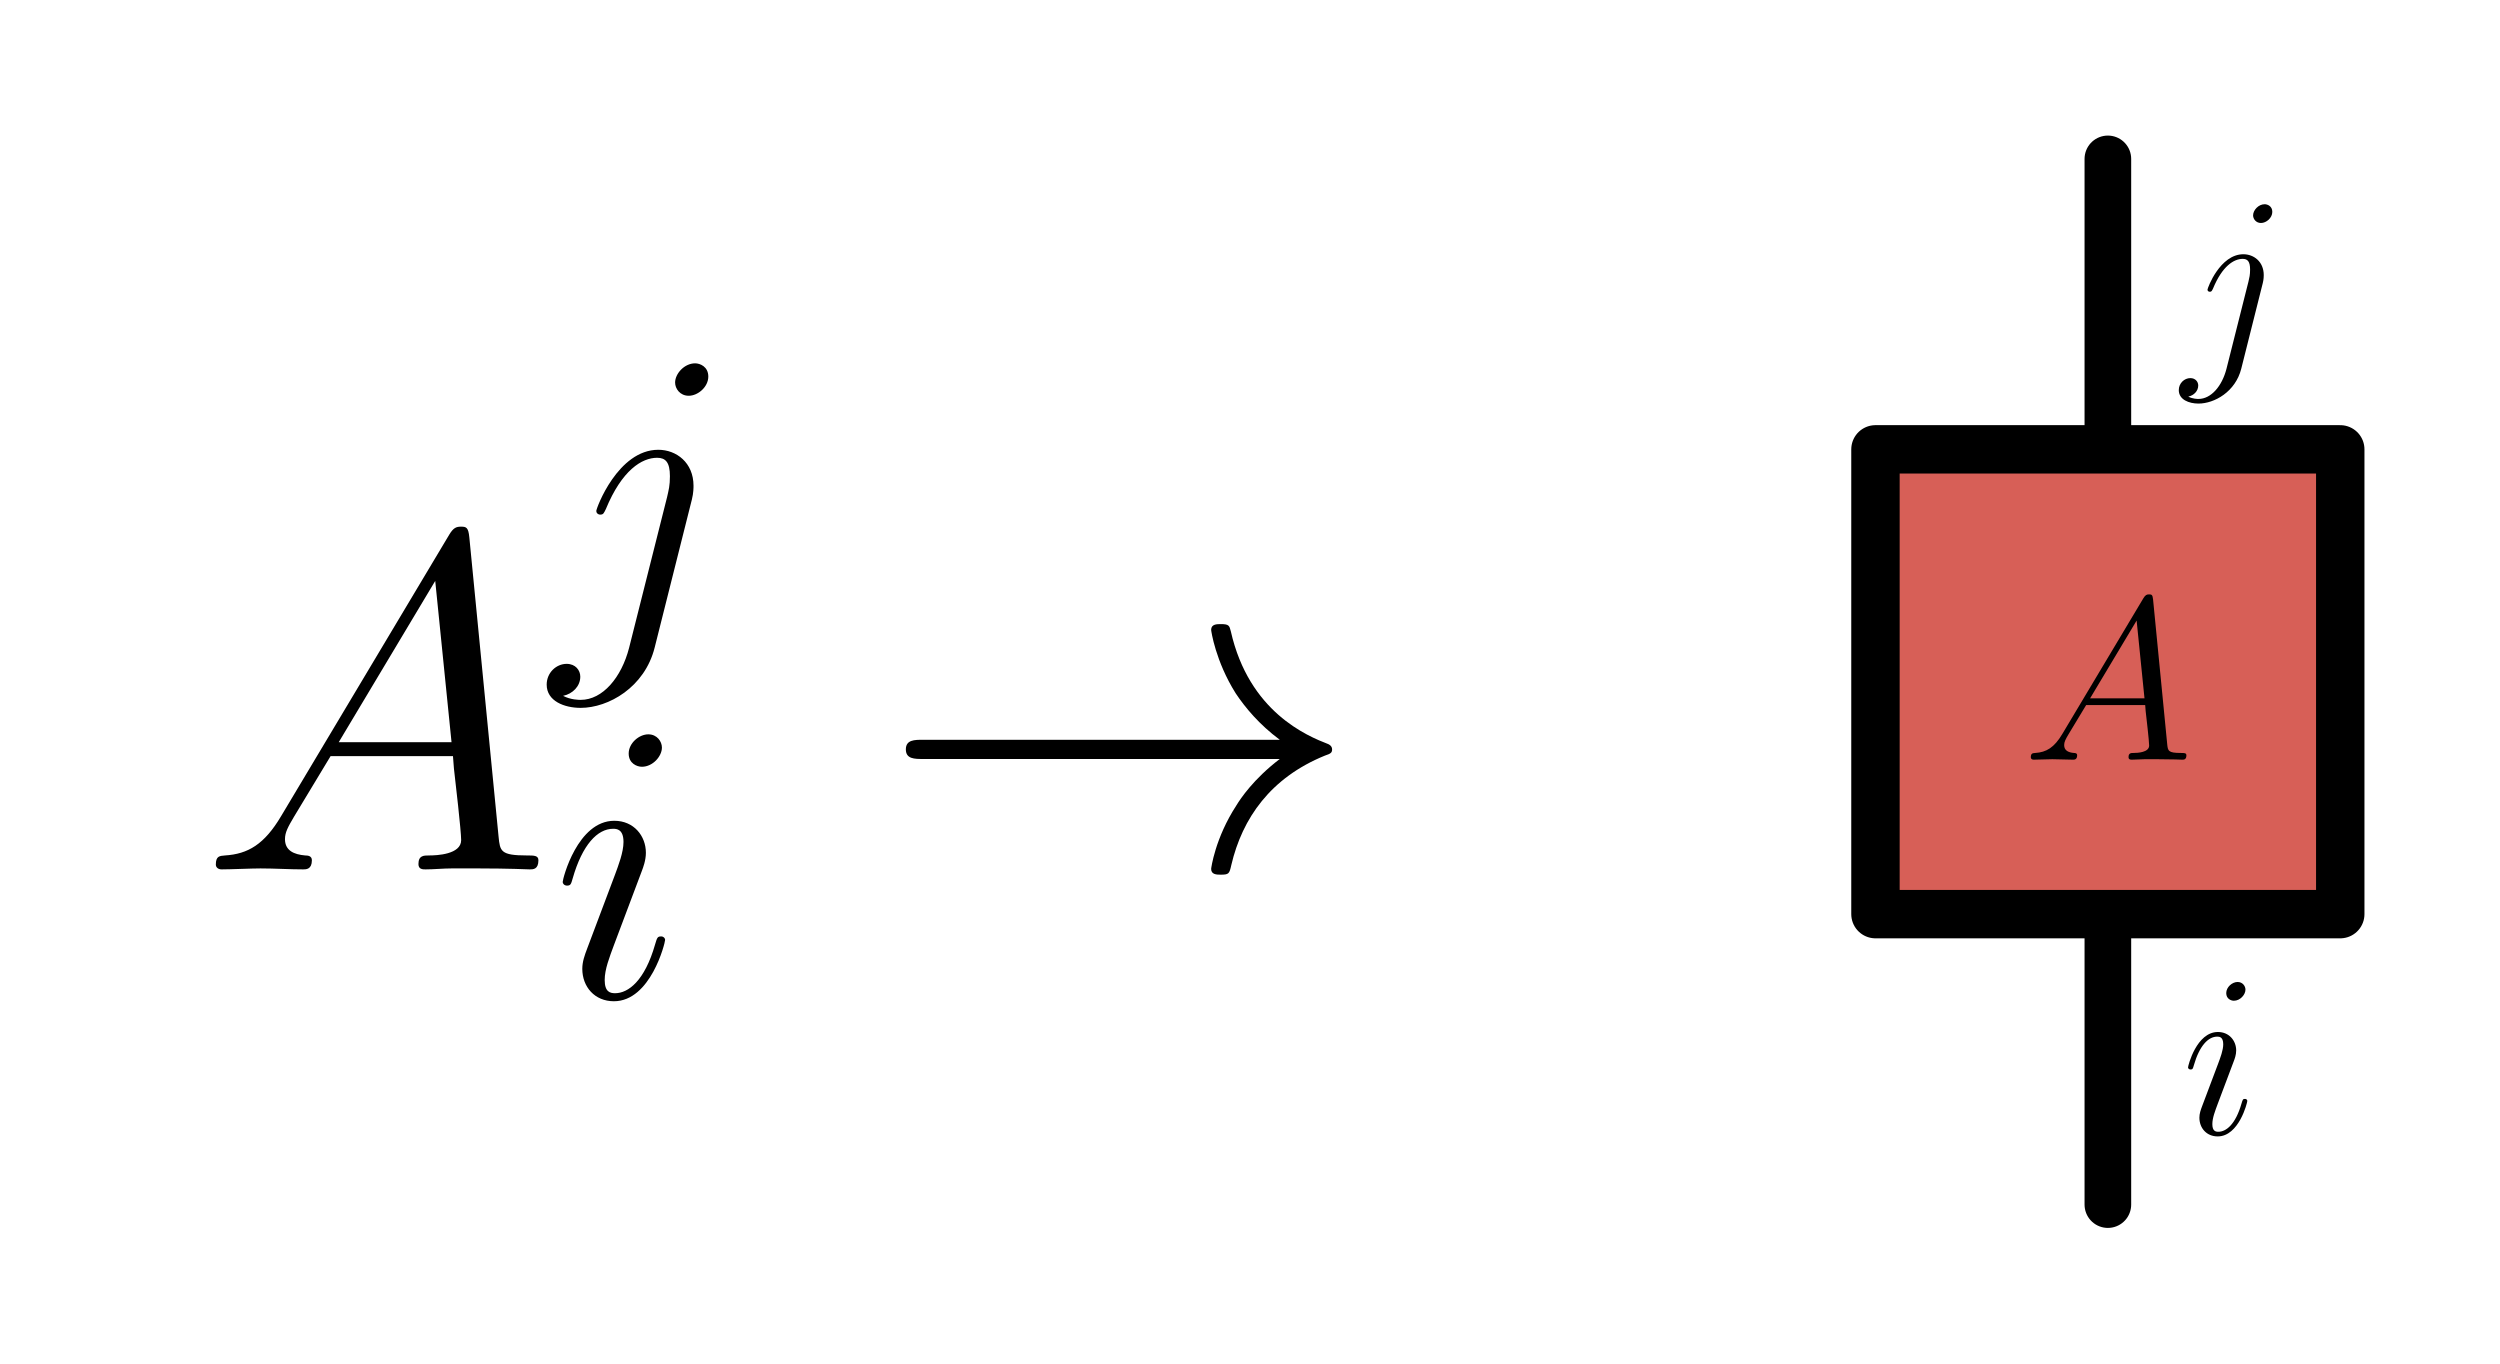
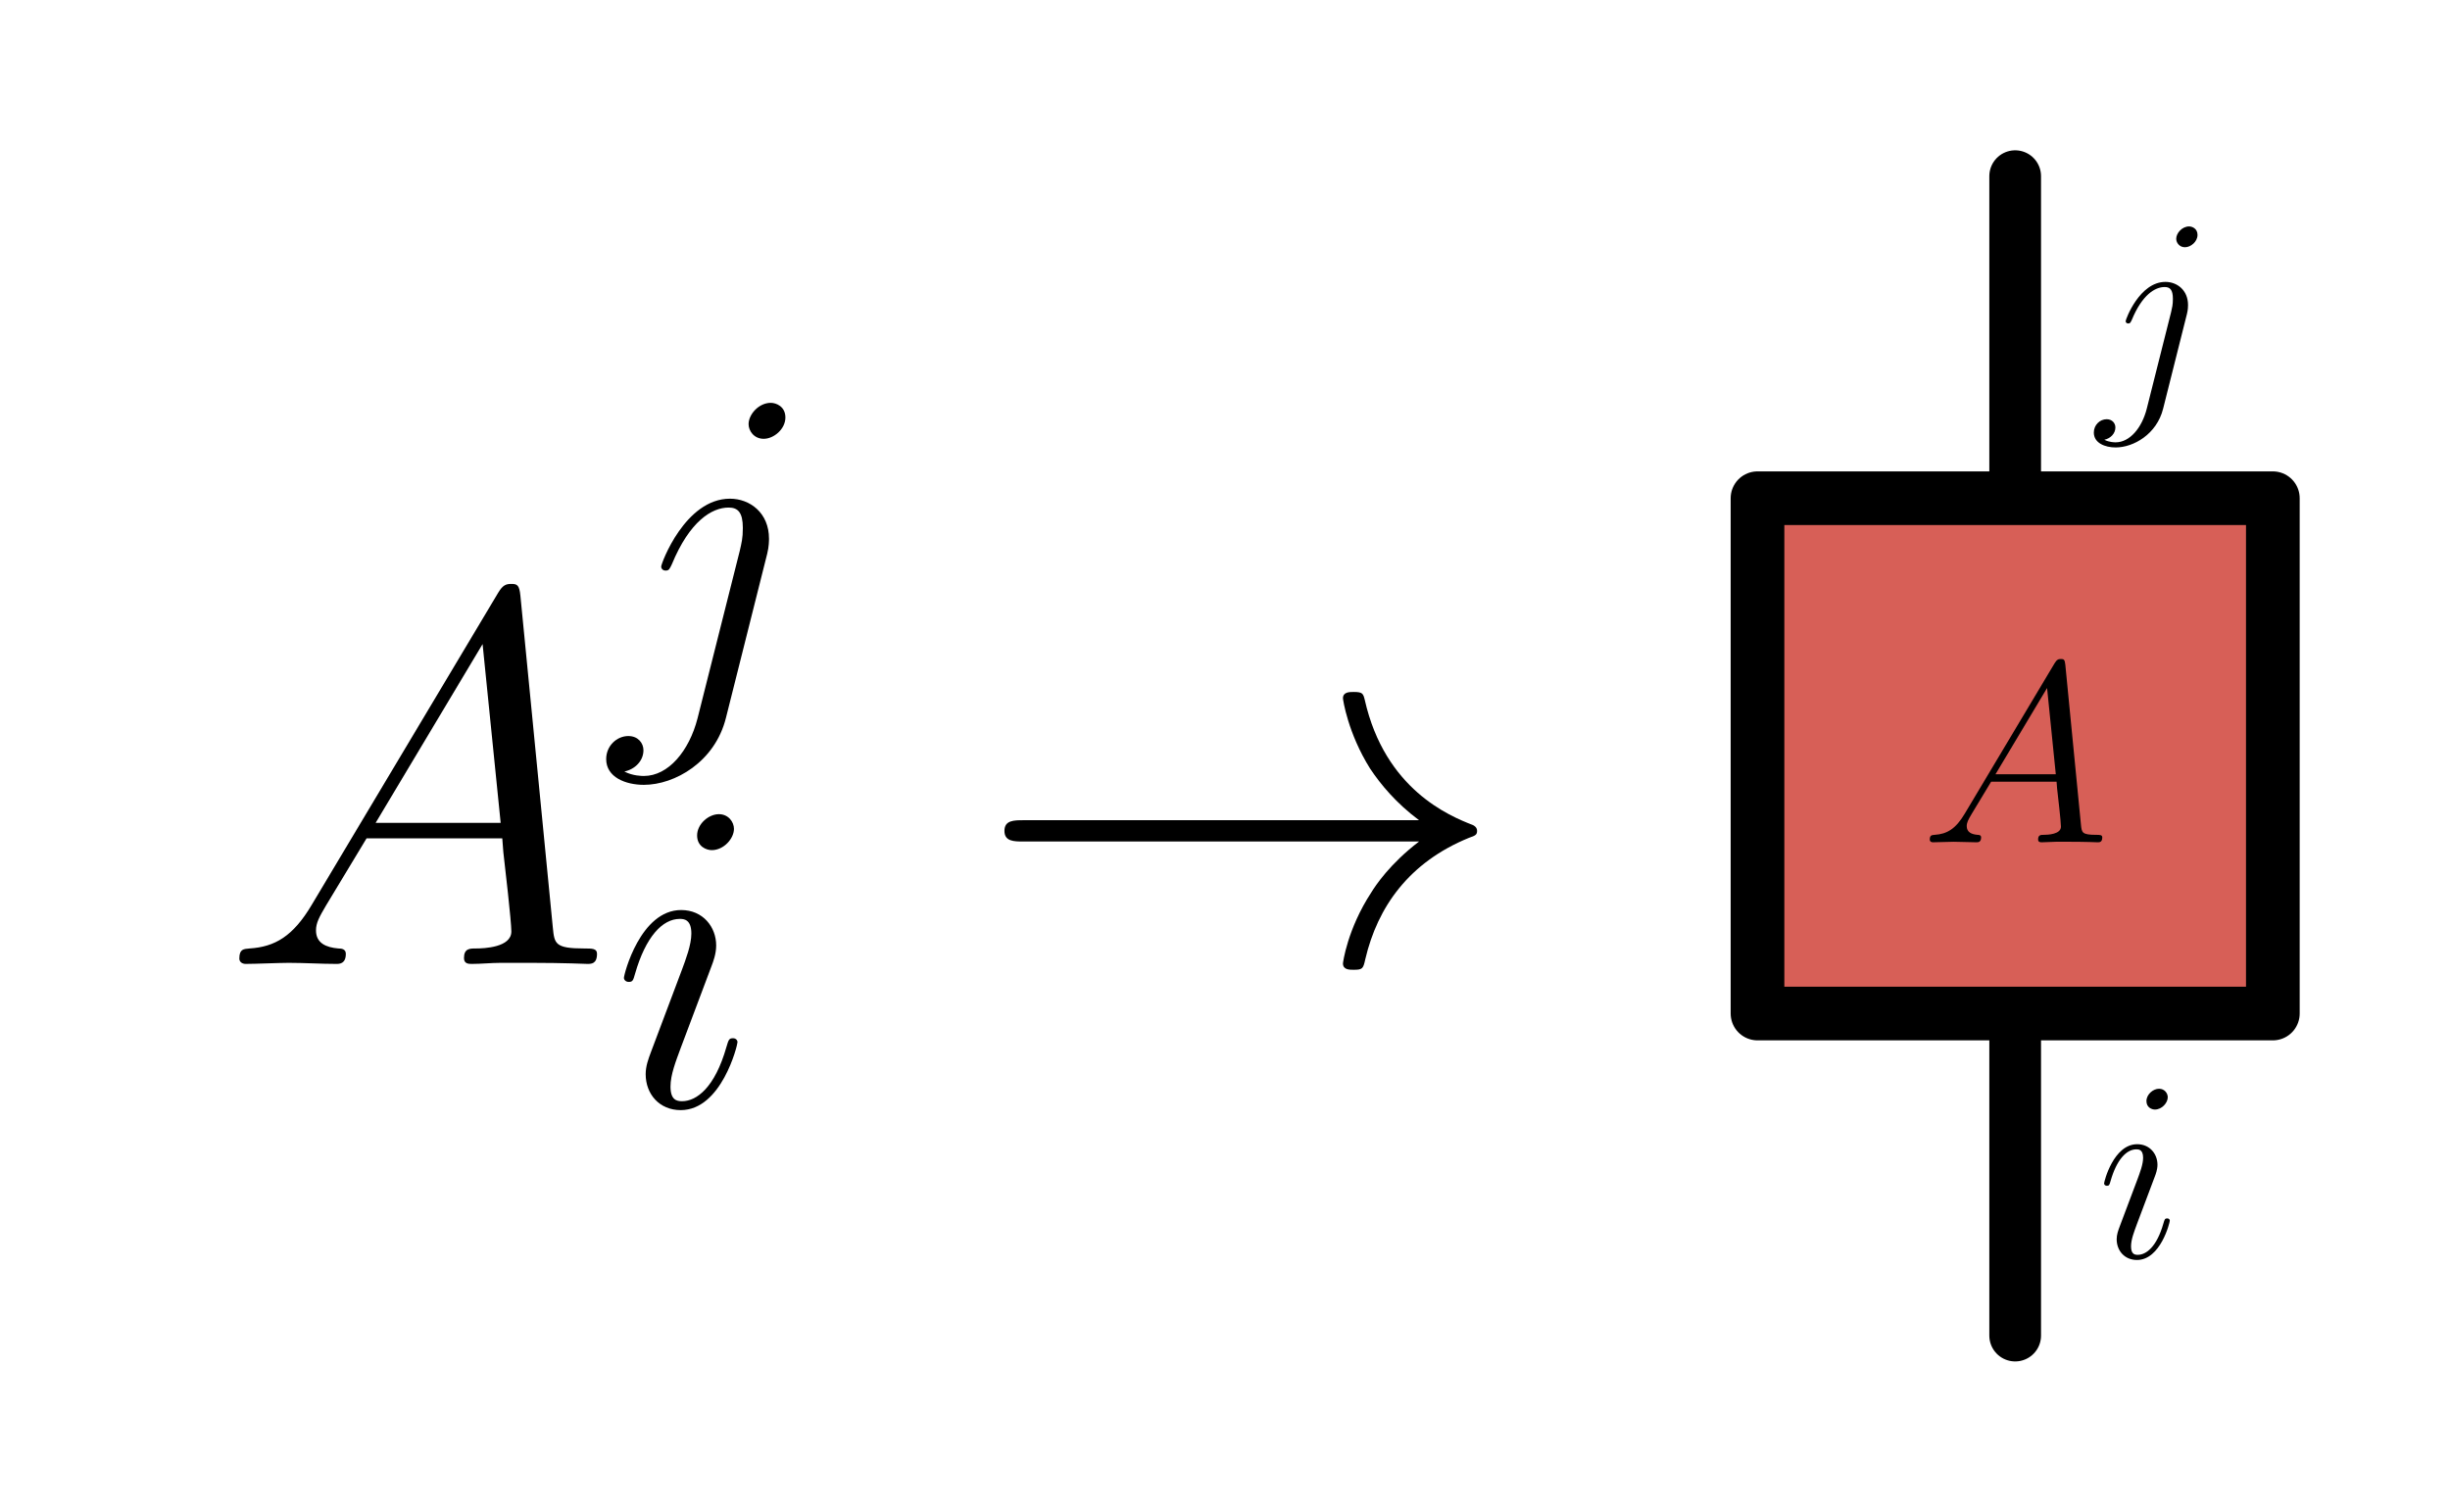
- <svg xmlns="http://www.w3.org/2000/svg" xmlns:xlink="http://www.w3.org/1999/xlink" version="1.1" width="129.097pt" height="70.408pt" viewBox="165.257 89.062 129.097 70.408">
+ <svg xmlns="http://www.w3.org/2000/svg" xmlns:xlink="http://www.w3.org/1999/xlink" version="1.1" width="114.097pt" height="70.408pt" viewBox="150.257 89.062 114.097 70.408">
  <defs>
    <path id="g0-65" d="M2.032-1.327C1.614-.622 1.207-.383 .634-.347C.502-.335 .406-.335 .406-.12C.406-.048 .466 0 .55 0C.765 0 1.303-.024 1.518-.024C1.865-.024 2.248 0 2.582 0C2.654 0 2.798 0 2.798-.227C2.798-.335 2.702-.347 2.63-.347C2.355-.371 2.128-.466 2.128-.753C2.128-.921 2.2-1.052 2.355-1.315L3.264-2.821H6.312C6.324-2.714 6.324-2.618 6.336-2.511C6.372-2.2 6.516-.956 6.516-.729C6.516-.371 5.906-.347 5.715-.347C5.583-.347 5.452-.347 5.452-.132C5.452 0 5.559 0 5.631 0C5.834 0 6.073-.024 6.276-.024H6.958C7.687-.024 8.213 0 8.225 0C8.309 0 8.44 0 8.44-.227C8.44-.347 8.333-.347 8.153-.347C7.496-.347 7.484-.454 7.448-.813L6.719-8.273C6.695-8.512 6.647-8.536 6.516-8.536C6.396-8.536 6.324-8.512 6.217-8.333L2.032-1.327ZM3.467-3.168L5.87-7.185L6.276-3.168H3.467Z" />
    <path id="g0-105" d="M3.383-1.71C3.383-1.769 3.335-1.817 3.264-1.817C3.156-1.817 3.144-1.781 3.084-1.578C2.774-.49 2.283-.12 1.889-.12C1.745-.12 1.578-.155 1.578-.514C1.578-.837 1.722-1.196 1.853-1.554L2.69-3.778C2.726-3.873 2.809-4.089 2.809-4.316C2.809-4.818 2.451-5.272 1.865-5.272C.765-5.272 .323-3.539 .323-3.443C.323-3.395 .371-3.335 .454-3.335C.562-3.335 .574-3.383 .622-3.551C.909-4.555 1.363-5.033 1.829-5.033C1.937-5.033 2.14-5.021 2.14-4.639C2.14-4.328 1.985-3.933 1.889-3.67L1.052-1.447C.98-1.255 .909-1.064 .909-.849C.909-.311 1.279 .12 1.853 .12C2.953 .12 3.383-1.626 3.383-1.71ZM3.288-7.46C3.288-7.639 3.144-7.855 2.881-7.855C2.606-7.855 2.295-7.592 2.295-7.281C2.295-6.982 2.546-6.886 2.69-6.886C3.013-6.886 3.288-7.197 3.288-7.46Z" />
    <path id="g0-106" d="M4.184-3.79C4.232-3.981 4.232-4.148 4.232-4.196C4.232-4.89 3.718-5.272 3.18-5.272C1.973-5.272 1.327-3.527 1.327-3.443C1.327-3.383 1.375-3.335 1.447-3.335C1.542-3.335 1.554-3.383 1.614-3.503C2.092-4.663 2.69-5.033 3.144-5.033C3.395-5.033 3.527-4.902 3.527-4.483C3.527-4.196 3.491-4.077 3.443-3.862L2.307 .646C2.08 1.53 1.518 2.2 .861 2.2C.813 2.2 .562 2.2 .335 2.08C.622 2.02 .849 1.793 .849 1.506C.849 1.315 .705 1.124 .442 1.124C.132 1.124-.155 1.387-.155 1.745C-.155 2.236 .371 2.439 .861 2.439C1.686 2.439 2.774 1.829 3.072 .634L4.184-3.79ZM4.674-7.46C4.674-7.759 4.423-7.855 4.28-7.855C3.957-7.855 3.682-7.544 3.682-7.281C3.682-7.101 3.826-6.886 4.089-6.886C4.364-6.886 4.674-7.149 4.674-7.46Z" />
    <path id="g1-33" d="M20.672-5.701C19.309-4.66 18.64-3.644 18.442-3.321C17.326-1.611 17.128-.05 17.128-.025C17.128 .273 17.425 .273 17.624 .273C18.045 .273 18.07 .223 18.169-.223C18.739-2.652 20.201-4.734 23.002-5.875C23.3-5.974 23.374-6.023 23.374-6.197S23.225-6.445 23.176-6.469C22.085-6.891 19.086-8.13 18.144-12.294C18.07-12.592 18.045-12.666 17.624-12.666C17.425-12.666 17.128-12.666 17.128-12.369C17.128-12.319 17.351-10.758 18.392-9.097C18.888-8.353 19.607-7.486 20.672-6.693H2.256C1.809-6.693 1.363-6.693 1.363-6.197S1.809-5.701 2.256-5.701H20.672Z" />
    <use id="g2-105" xlink:href="#g0-105" transform="scale(1.728334)" />
    <use id="g2-106" xlink:href="#g0-106" transform="scale(1.728334)" />
    <use id="g3-65" xlink:href="#g0-65" transform="scale(2.073334)" />
  </defs>
  <g id="page1">
-     <use x="175.561" y="133.956" xlink:href="#g3-65" />
-     <use x="193.755" y="121.4" xlink:href="#g2-106" />
-     <use x="193.755" y="140.558" xlink:href="#g2-105" />
-     <use x="210.671" y="133.956" xlink:href="#g1-33" />
-     <g transform="translate(165.257 89.0624)scale(.996264)">
-       <path d="M109.256 35.336V62.437" fill="none" stroke="#000000" stroke-linecap="round" stroke-linejoin="round" stroke-miterlimit="10.037" stroke-width="2.417" />
+     <use x="160.561" y="133.956" xlink:href="#g3-65" />
+     <use x="178.755" y="121.4" xlink:href="#g2-106" />
+     <use x="178.755" y="140.558" xlink:href="#g2-105" />
+     <use x="195.671" y="133.956" xlink:href="#g1-33" />
+     <g transform="translate(150.257 89.0624)scale(.996264)">
+       <path d="M94.199 35.336V62.437" fill="none" stroke="#000000" stroke-linecap="round" stroke-linejoin="round" stroke-miterlimit="10.037" stroke-width="2.417" />
    </g>
-     <use x="277.922" y="147.625" xlink:href="#g0-105" />
-     <g transform="translate(165.257 89.0624)scale(.996264)">
-       <path d="M109.256 35.336V8.235" fill="none" stroke="#000000" stroke-linecap="round" stroke-linejoin="round" stroke-miterlimit="10.037" stroke-width="2.417" />
+     <use x="247.922" y="147.625" xlink:href="#g0-105" />
+     <g transform="translate(150.257 89.0624)scale(.996264)">
+       <path d="M94.199 35.336V8.235" fill="none" stroke="#000000" stroke-linecap="round" stroke-linejoin="round" stroke-miterlimit="10.037" stroke-width="2.417" />
    </g>
-     <use x="277.922" y="107.463" xlink:href="#g0-106" />
-     <g transform="translate(165.257 89.0624)scale(.996264)">
-       <path d="M97.21 47.381H121.301V23.291H97.21V47.381Z" fill="#d75f57" />
+     <use x="247.922" y="107.463" xlink:href="#g0-106" />
+     <g transform="translate(150.257 89.0624)scale(.996264)">
+       <path d="M82.154 47.381H106.244V23.291H82.154V47.381Z" fill="#d75f57" />
    </g>
-     <g transform="translate(165.257 89.0624)scale(.996264)">
-       <path d="M97.21 47.381H121.301V23.291H97.21V47.381Z" fill="none" stroke="#000000" stroke-linecap="round" stroke-linejoin="round" stroke-miterlimit="10.037" stroke-width="2.509" />
+     <g transform="translate(150.257 89.0624)scale(.996264)">
+       <path d="M82.154 47.381H106.244V23.291H82.154V47.381Z" fill="none" stroke="#000000" stroke-linecap="round" stroke-linejoin="round" stroke-miterlimit="10.037" stroke-width="2.509" />
    </g>
-     <use x="269.72" y="128.291" xlink:href="#g0-65" />
+     <use x="239.72" y="128.291" xlink:href="#g0-65" />
  </g>
</svg>
